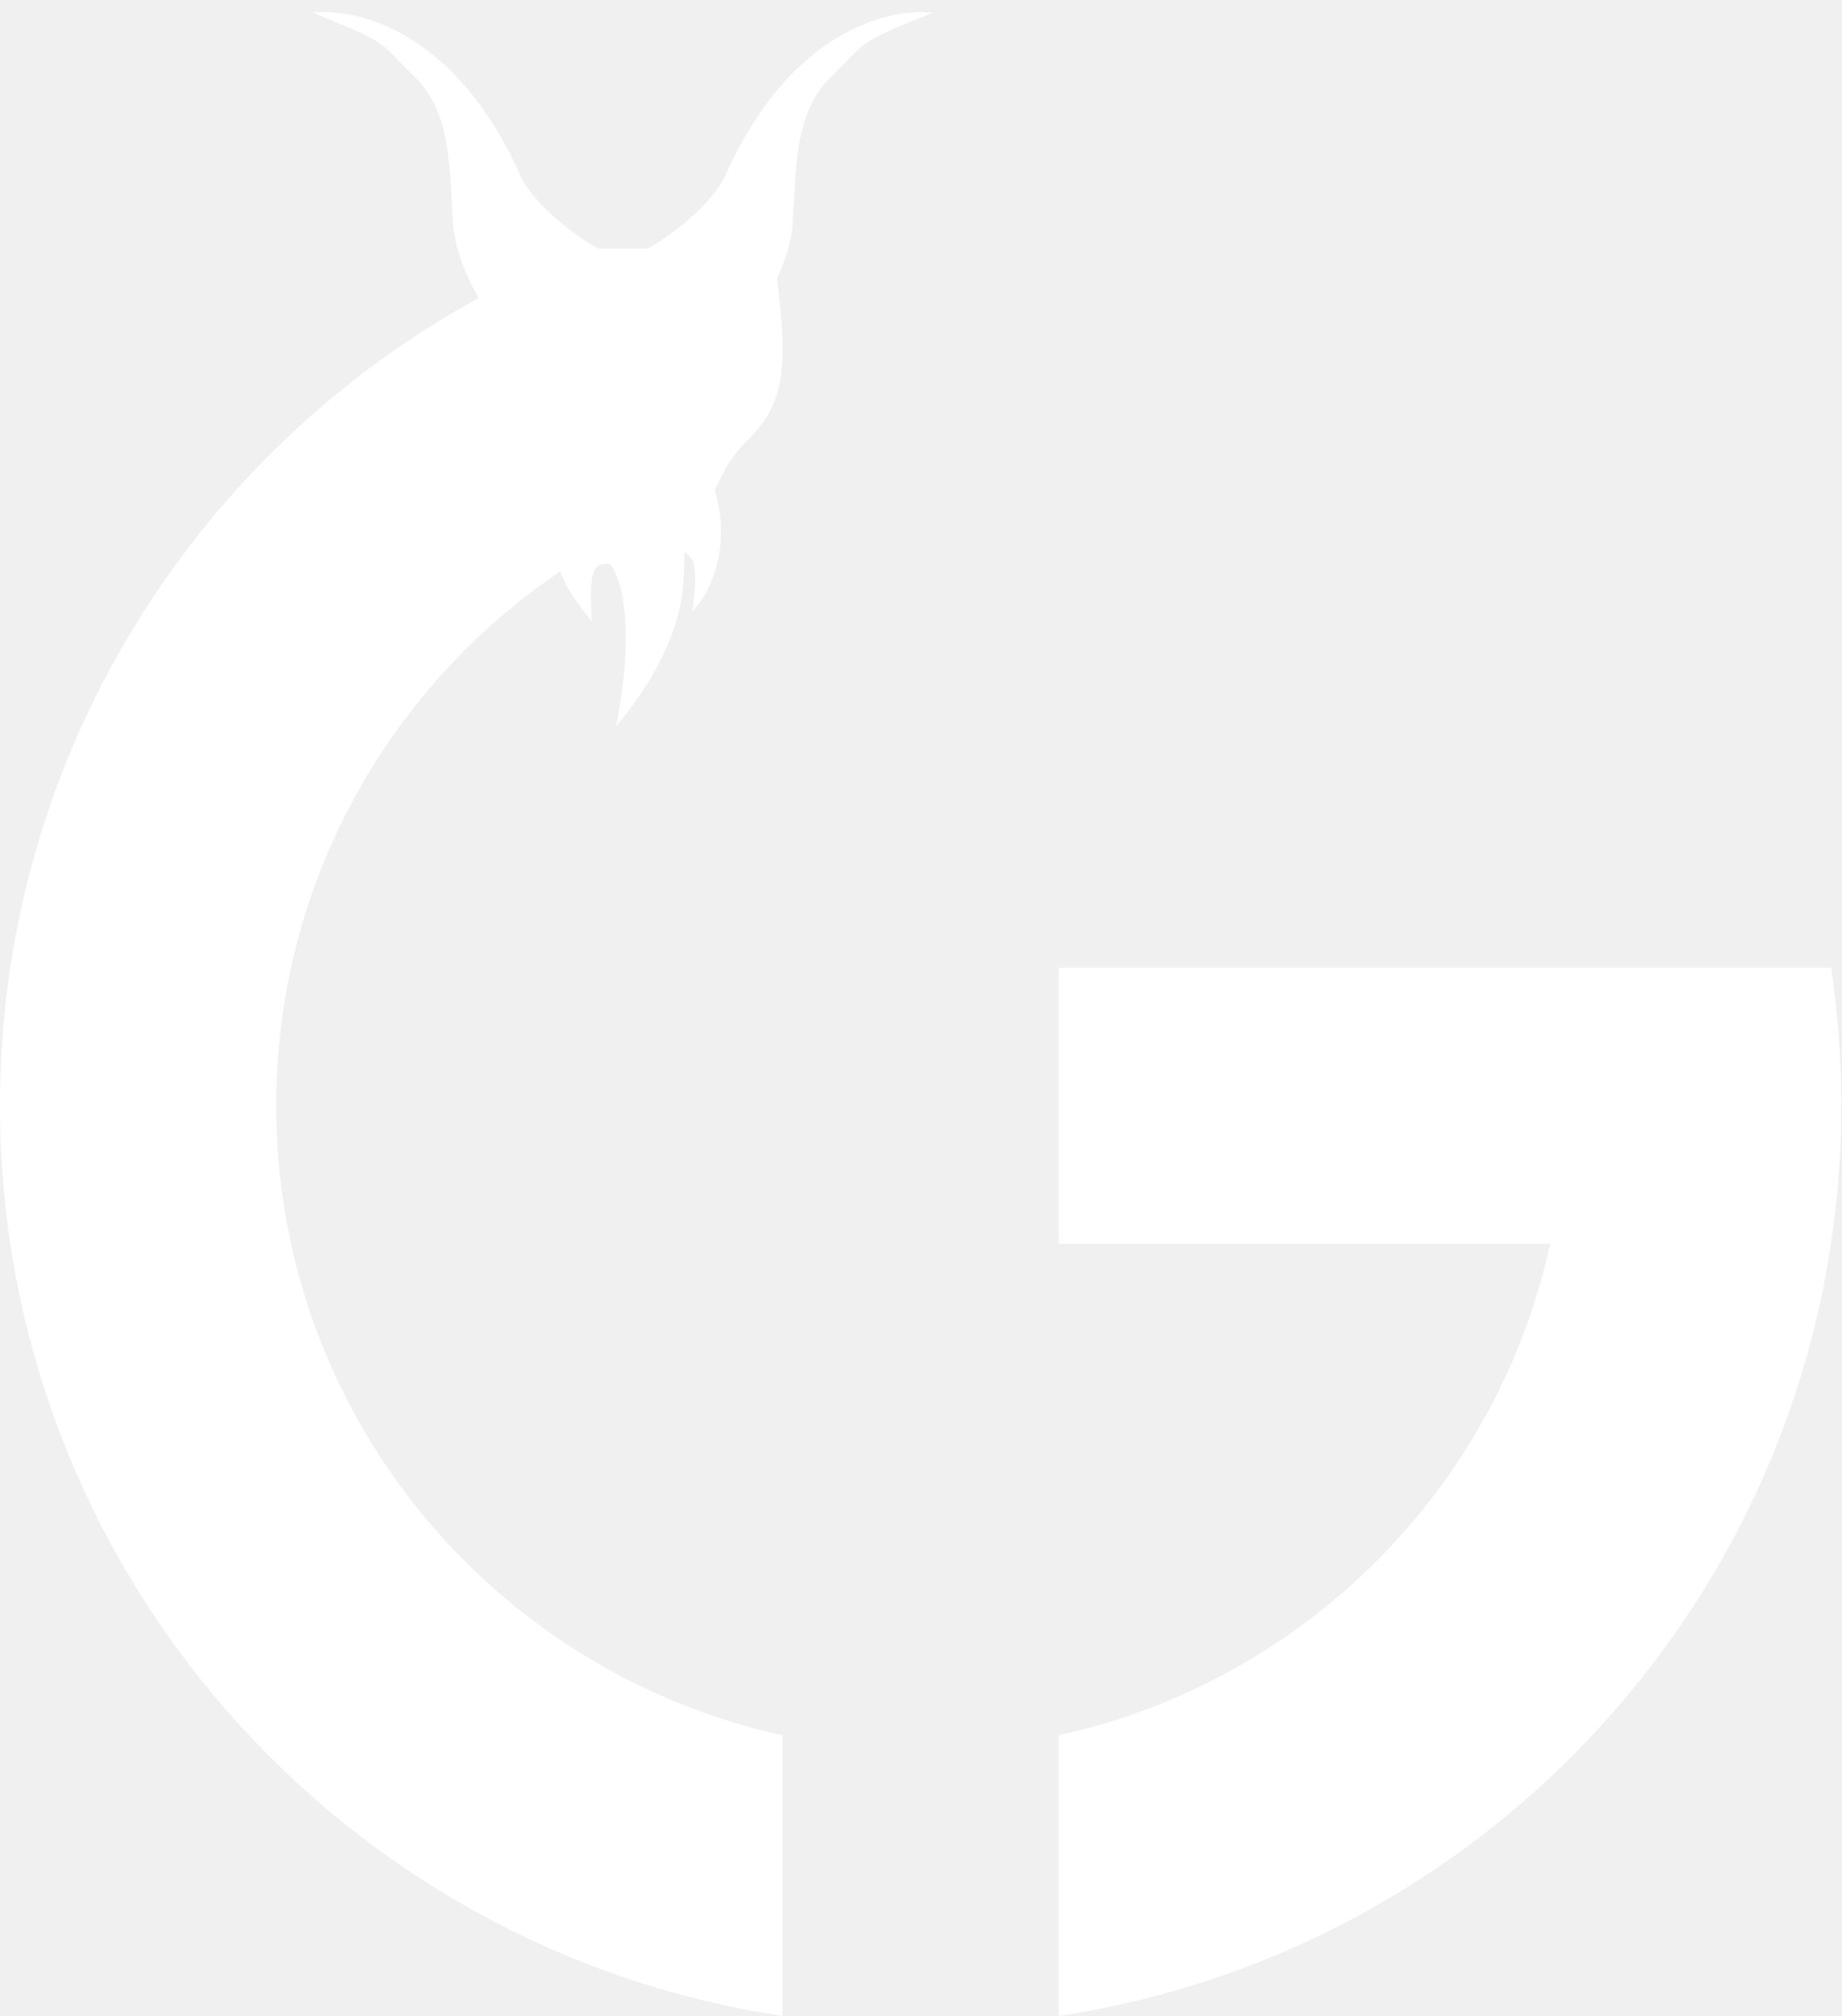
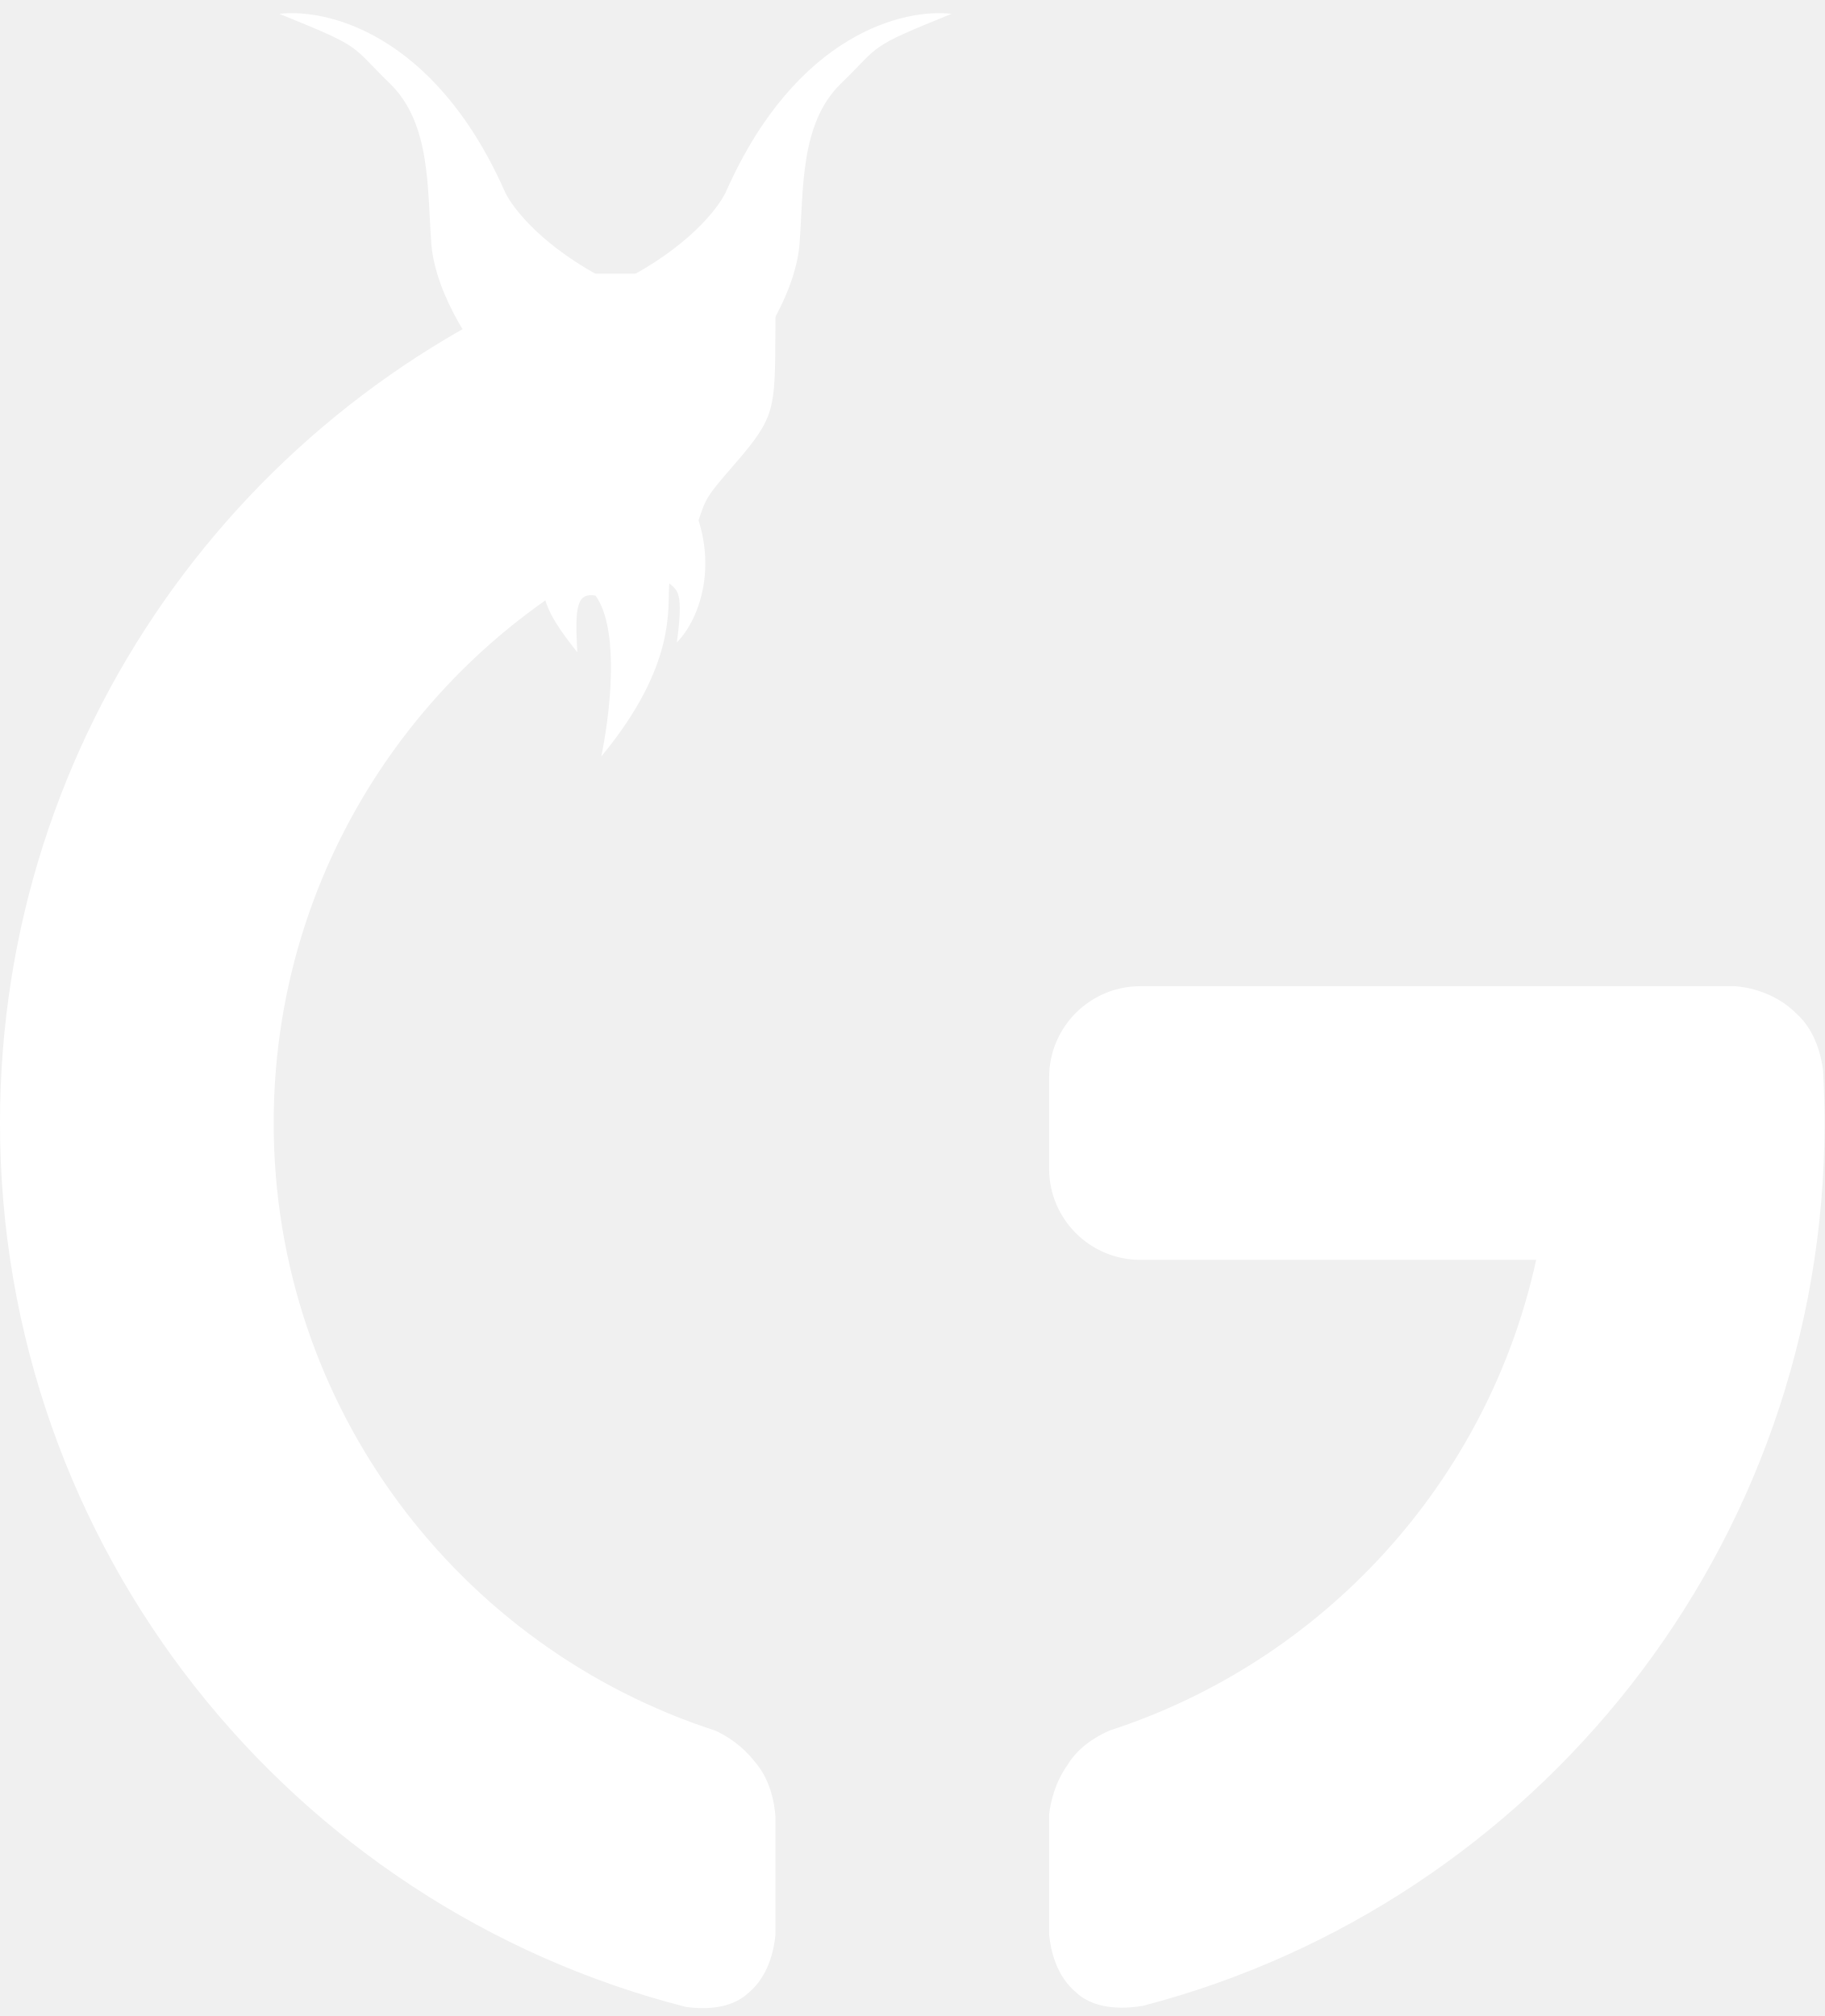
- <svg xmlns="http://www.w3.org/2000/svg" width="200" height="219" viewBox="0 0 200 219" fill="none">
-   <path d="M56.502 19.017C49.477 3.311 38.708 0.829 34.001 1.387C42.534 4.838 40.975 4.385 45.085 8.381C49.196 12.377 48.807 19.011 49.217 24.39C49.627 29.77 54.001 35.843 55.234 36.659C56.221 37.312 57.688 36.724 58.298 36.349C65.288 30.467 66.192 27.989 65.771 27.485C59.739 24.132 57.079 20.443 56.502 19.017Z" fill="white" />
-   <path d="M78.8 19.017C85.825 3.311 96.595 0.829 101.301 1.387C92.769 4.838 94.328 4.385 90.217 8.381C86.106 12.377 86.496 19.011 86.086 24.39C85.676 29.77 81.302 35.843 80.069 36.659C79.082 37.312 77.615 36.724 77.004 36.349C70.015 30.467 69.11 27.989 69.532 27.485C75.563 24.132 78.224 20.443 78.8 19.017Z" fill="white" />
-   <path d="M76.797 51.069C69.279 54.954 64.934 56.957 62.234 55.017C58.882 60.06 60.788 63.1 64.285 67.516C63.967 62.276 64.319 60.992 66.274 61.294C68.623 64.517 68.236 72.325 66.916 78.928C75.336 68.738 74.096 62.501 74.371 59.96C75.28 60.746 75.936 60.917 75.195 66.432C77.83 63.747 79.814 57.568 76.797 51.069Z" fill="white" />
-   <path fill-rule="evenodd" clip-rule="evenodd" d="M0 120.11C0 77.572 26.559 41.238 64 26.786V27H77V22.768C79.628 22.149 82.296 21.634 85 21.227V27.3L84 26.5C84.129 27.794 84.267 29.02 84.398 30.187C84.683 32.72 84.935 34.969 85 36.999V38.875C84.875 42.25 84 45 81.5 47.5C79.249 49.751 78.609 51.166 77.953 52.615C77.77 53.018 77.587 53.423 77.367 53.85C49.814 63.258 30 89.37 30 120.11C30 153.621 53.548 181.632 85 188.499V218.992C36.887 211.755 0 170.24 0 120.11ZM115 188.499C141.619 182.687 162.577 161.729 168.389 135.11H115V105.11H168.389H171H198.882C199.618 110.003 200 115.012 200 120.11C200 170.24 163.113 211.755 115 218.992V188.499Z" fill="white" />
+ <svg xmlns="http://www.w3.org/2000/svg" width="200" height="221" viewBox="0 0 200 221" fill="none">
+   <path d="M55.256 20.82C47.565 3.625 35.775 0.908 30.622 1.518C39.964 5.297 38.257 4.801 42.757 9.175C47.257 13.55 46.831 20.813 47.28 26.702C47.729 32.591 52.517 39.241 53.867 40.134C54.948 40.848 56.554 40.205 57.222 39.794C64.874 33.355 65.865 30.642 65.403 30.09C58.8 26.419 55.887 22.38 55.256 20.82Z" fill="white" />
+   <path d="M79.667 20.82C87.358 3.625 99.149 0.908 104.301 1.518C94.96 5.297 96.667 4.801 92.166 9.175C87.666 13.55 88.092 20.813 87.644 26.702C87.195 32.591 82.406 39.241 81.056 40.134C79.976 40.848 78.369 40.205 77.701 39.794C70.049 33.355 69.059 30.642 69.52 30.09C76.124 26.419 79.036 22.38 79.667 20.82Z" fill="white" />
+   <path d="M75.797 55.062C68.279 58.947 63.934 60.95 61.234 59.01C57.882 64.053 59.788 67.093 63.285 71.509C62.967 66.268 63.319 64.984 65.274 65.286C67.623 68.51 67.236 76.318 65.916 82.92C74.336 72.73 73.096 66.494 73.371 63.953C74.28 64.739 74.936 64.909 74.195 70.425C76.83 67.74 78.814 61.561 75.797 55.062Z" fill="white" />
+   <path fill-rule="evenodd" clip-rule="evenodd" d="M0 123.11C0 80.572 26.559 44.238 64 29.786V30H77V25.768C79.628 25.149 82.296 24.634 85 24.227V35.711C84.998 36.072 84.996 36.421 84.994 36.757C84.948 44.921 84.944 45.763 80.599 50.796C77.491 54.396 77.413 54.486 76.54 57.138C49.419 66.783 30 92.679 30 123.11C30 154.25 50.334 180.642 78.449 189.73C79.721 190.33 81.326 191.348 82.645 193.016C84.487 195.061 84.909 197.761 85 199.143V212.106C84.846 213.757 84.248 216.662 82 218.5C79.985 220.376 76.828 220.239 75.182 220.006C31.959 208.968 0 169.771 0 123.11ZM121.659 189.695C145.073 182.084 163.071 162.467 168.389 138.11H125C119.477 138.11 115 133.633 115 128.11V118.11C115 112.587 119.477 108.11 125 108.11H168.389H171H190.15C191.07 108.167 194.347 108.547 196.9 111.1C199.064 113.003 199.669 115.964 199.837 117.344C199.945 119.252 200 121.175 200 123.11C200 169.584 168.297 208.654 125.337 219.872C123.939 220.128 120.254 220.549 118 218.45C115.752 216.612 115.154 213.707 115 212.056V198.917C115.162 197.487 115.644 195.44 117 193.5C118.252 191.439 120.298 190.277 121.659 189.695Z" fill="white" />
</svg>
